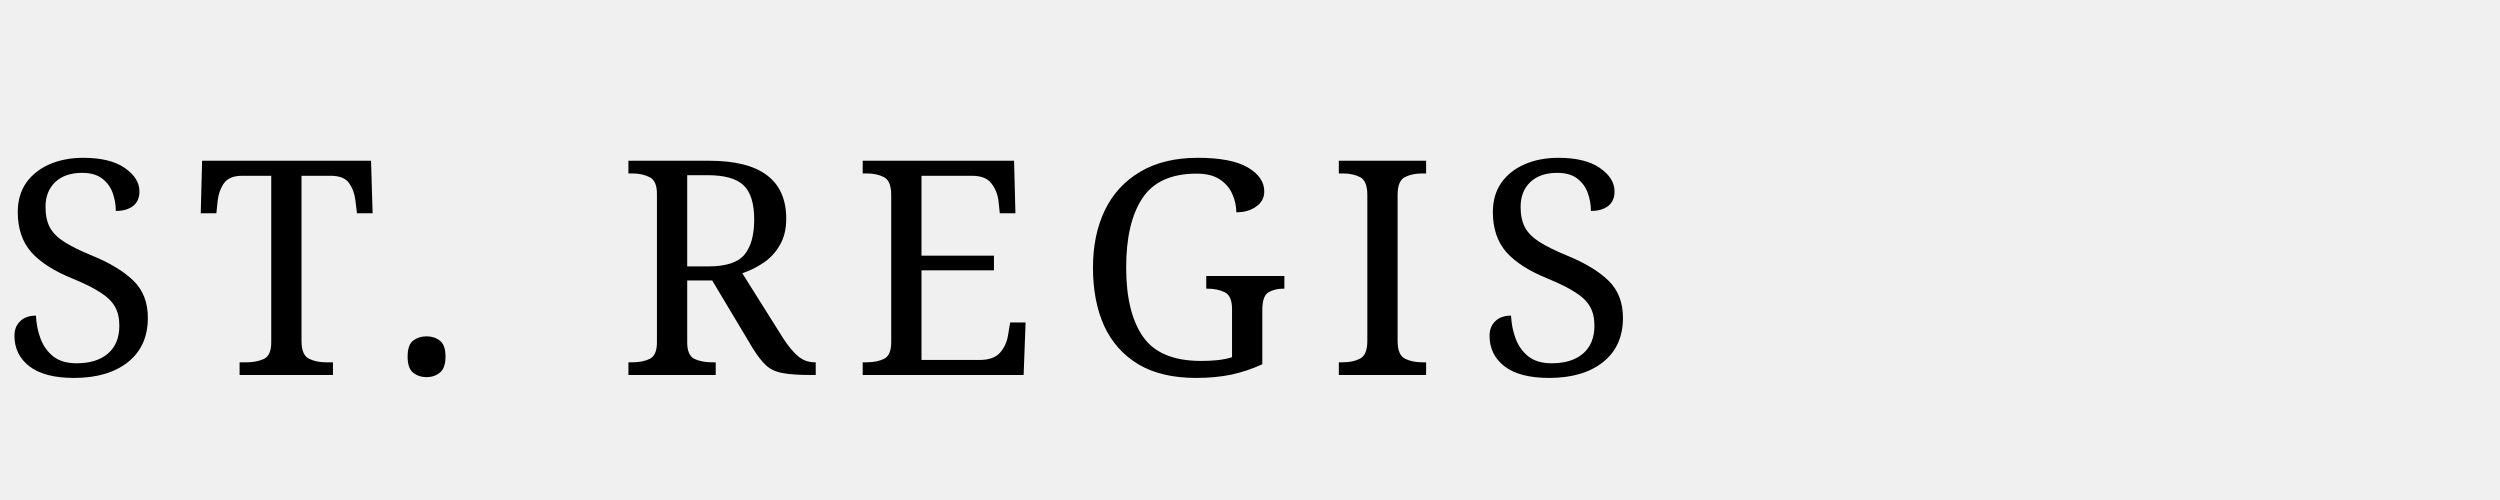
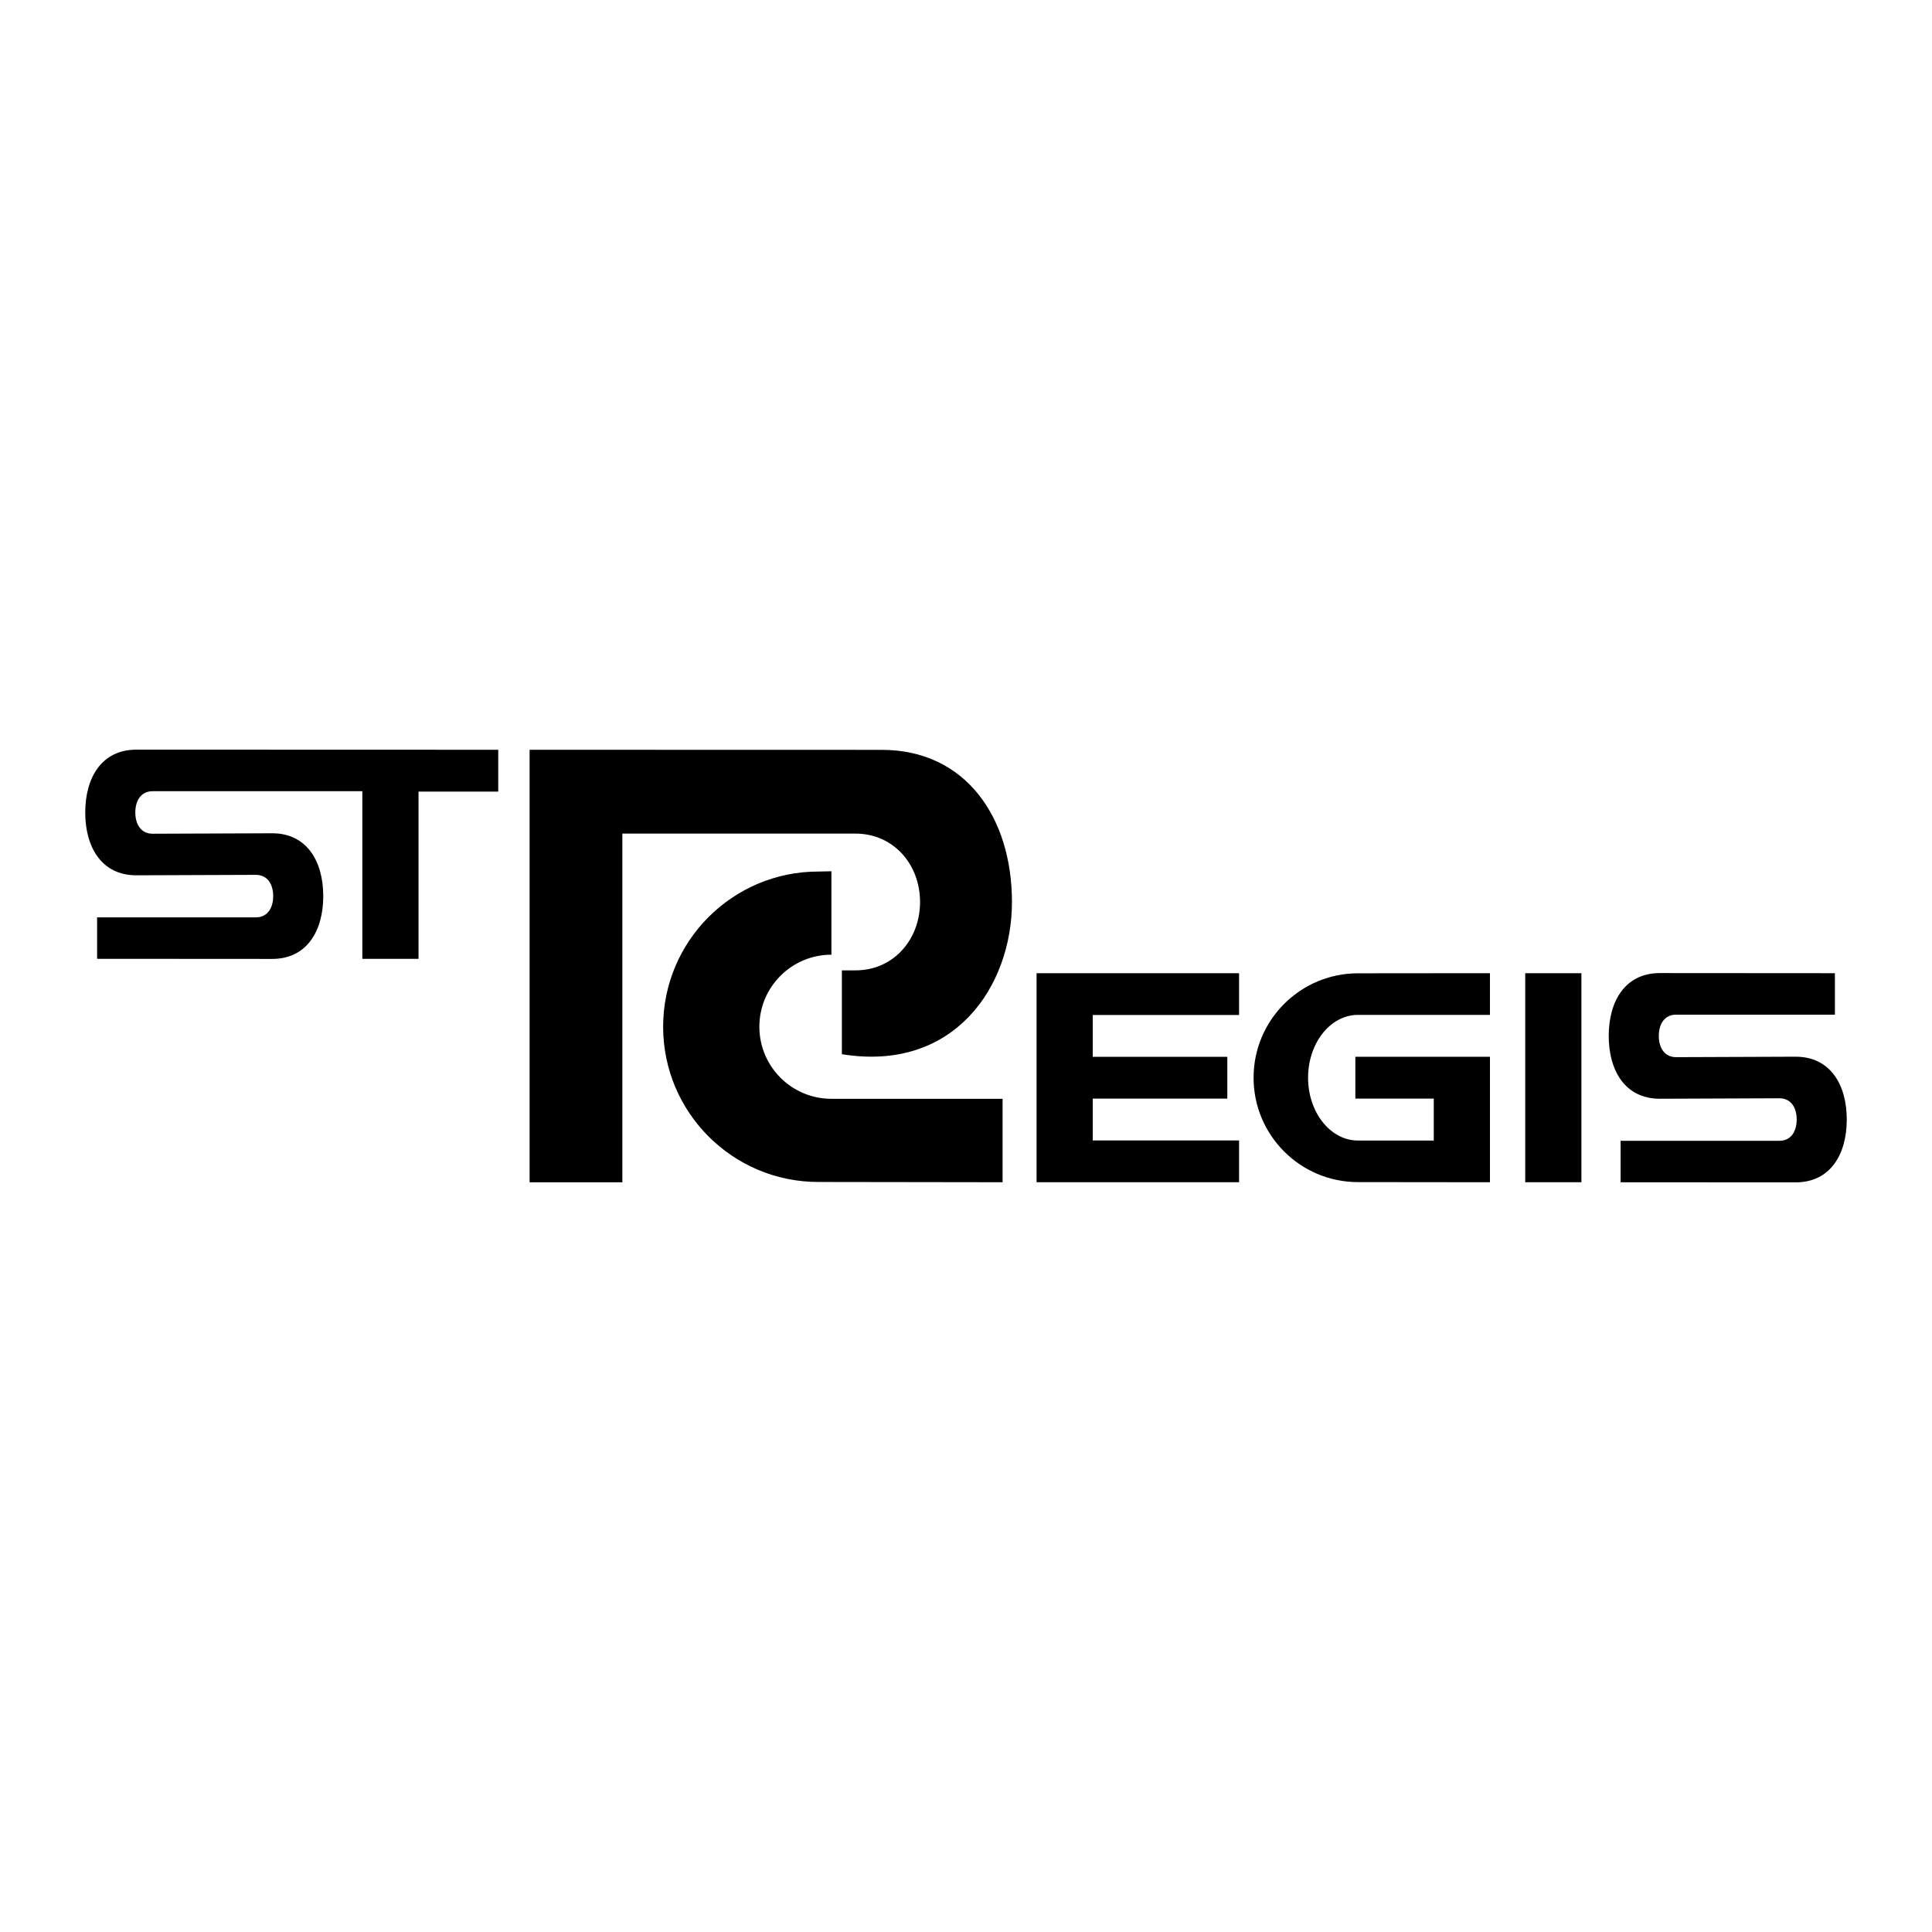
- <svg xmlns="http://www.w3.org/2000/svg" viewBox="0 0 200 40">
-   <text x="0" y="30" font-family="Georgia, serif" font-size="24" font-weight="400" letter-spacing="3" fill="#000">ST. REGIS</text>
+ <svg xmlns="http://www.w3.org/2000/svg" width="2500" height="2500" viewBox="0 0 192.756 192.756">
+   <g fill-rule="evenodd" clip-rule="evenodd">
+     <path fill="#fff" d="M0 0h192.756v192.756H0V0z" />
+     <path d="M123.623 97.096h-20.205v20.857h20.205v-4.172h-14.6v-4.172h13.426v-4.171h-13.426v-4.172h14.6v-4.17zM157.777 117.953V97.096h-5.605v20.857h5.605zM135.486 117.939c-5.752 0-10.416-4.664-10.416-10.416s4.664-10.416 10.416-10.416l13.166-.012v4.16h-13.166c-2.75 0-4.979 2.807-4.979 6.268 0 3.463 2.229 6.268 4.979 6.268h7.561v-4.182h-7.822v-4.172h13.428v12.516l-13.167-.014zM179.156 105.428c3.463 0 5.096 2.807 5.096 6.268s-1.633 6.268-5.096 6.268l-17.467-.01v-4.137h15.838c1.172 0 1.729-.951 1.729-2.121 0-1.172-.557-2.121-1.729-2.121l-11.928.047c-3.461 0-5.096-2.807-5.096-6.27 0-3.461 1.635-6.268 5.096-6.268l17.469.012v4.137h-15.84c-1.17 0-1.729.949-1.729 2.119 0 1.172.559 2.121 1.729 2.121l11.928-.045zM36.151 78.94H15.229c-1.171 0-1.729.949-1.729 2.12s.558 2.121 1.729 2.121l11.928-.045c3.462 0 5.095 2.806 5.095 6.268 0 3.461-1.633 6.268-5.095 6.268l-17.469-.011v-4.137h15.839c1.171 0 1.729-.949 1.729-2.12s-.558-2.12-1.729-2.12l-11.928.045c-3.461 0-5.095-2.807-5.095-6.268s1.633-6.268 5.095-6.268l36.11.011v4.172h-7.952v16.686h-5.606V78.94zM81.647 117.926c-8.552 0-15.486-6.934-15.486-15.486s6.934-15.486 15.486-15.486l1.304-.027v8.323a7.189 7.189 0 1 0 0 14.378h17.077v8.324l-18.381-.026z" />
+     <path d="M87.97 74.813c8.399 0 12.993 6.777 12.993 15.177 0 8.4-5.758 17.012-16.969 15.188v-8.365h1.369c3.767 0 6.43-3.055 6.43-6.822s-2.663-6.821-6.43-6.821h-23.27v34.784h-9.256v-43.15l35.133.009z" />
+   </g>
</svg>
